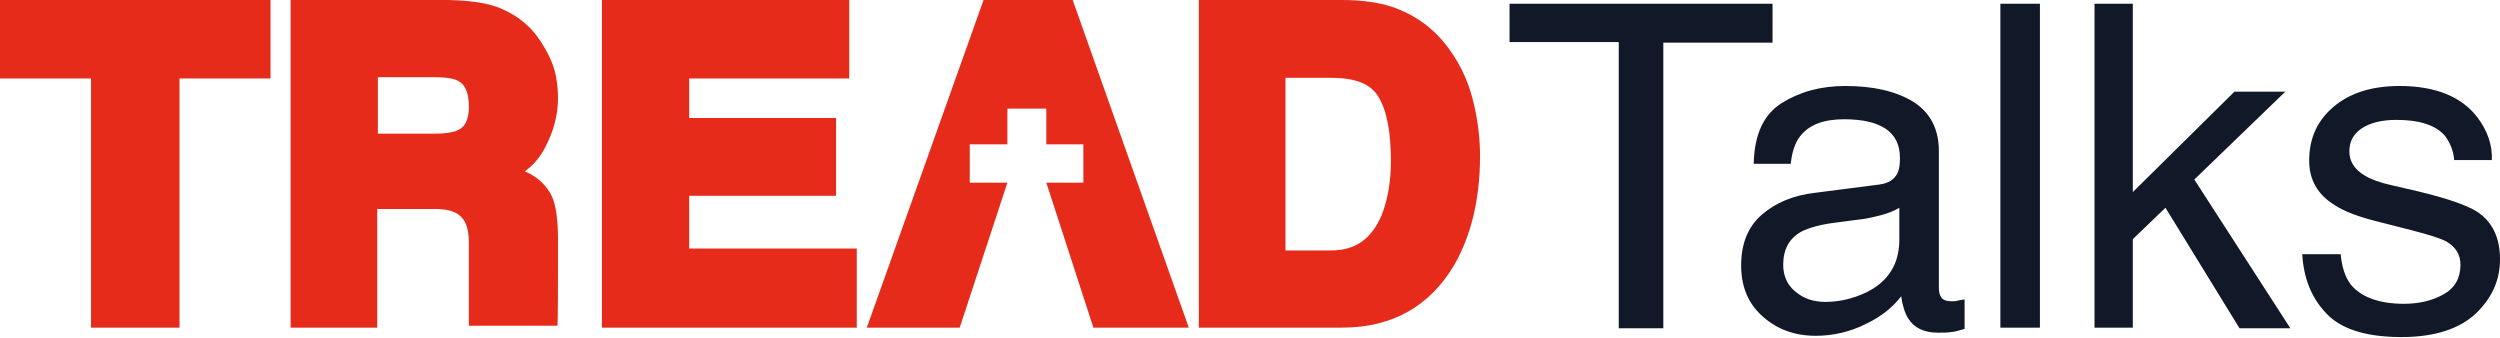
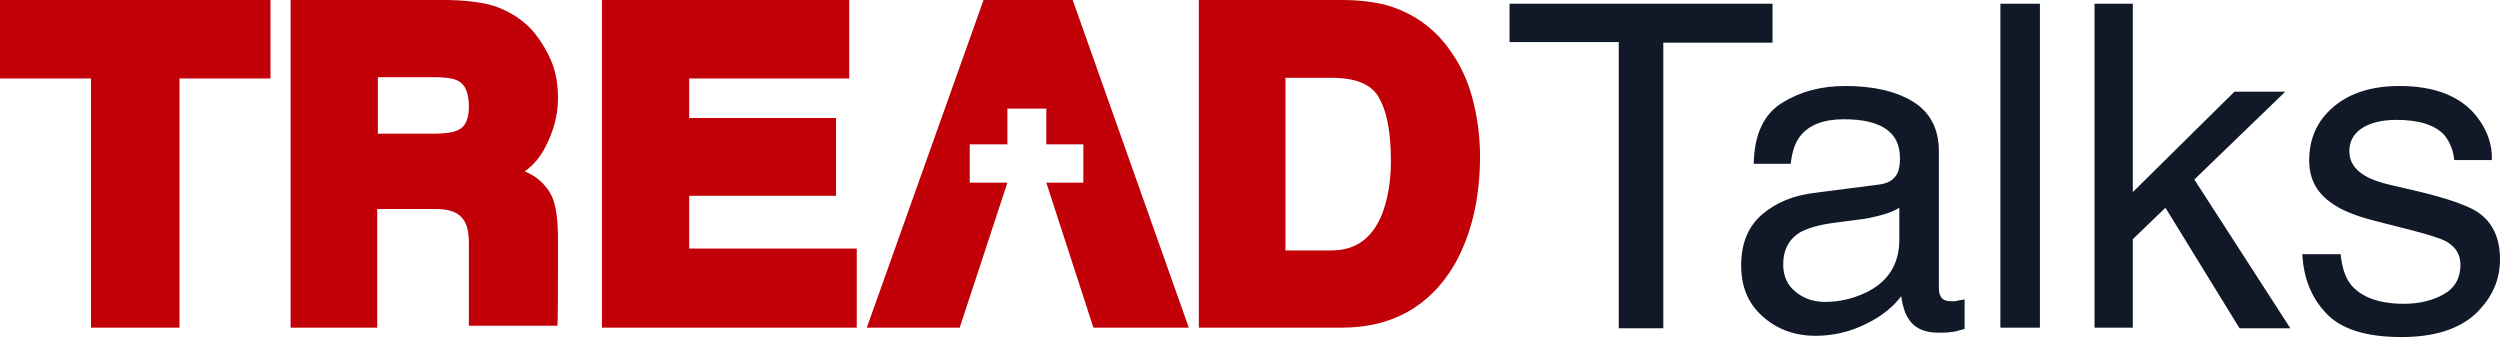
<svg xmlns="http://www.w3.org/2000/svg" overflow="visible" viewBox="0 0 398.3 53.7">
-   <path fill="#E62B1A" d="M0 12.5h14.5v39.7h14.1V12.5h14.5V0H0zM88.9 41.4v-3.2c0-6-1.1-7.4-2-8.5-.9-1.1-1.9-1.8-3.3-2.4 1.4-1 2.5-2.3 3.3-3.9 1.3-2.5 2-5.1 2-7.7 0-2.1-.3-4.1-1-5.8-.7-1.7-1.6-3.2-2.7-4.6-1.4-1.7-3.2-3-5.3-3.9-2-.9-4.8-1.3-8.4-1.4H46.3v52.2h13.8V33.3H69c4.3-.1 5.7 1.6 5.7 5.4v13.2h14.1c.1 0 .1-7.8.1-10.5zM73 20.7c-.5.3-1.7.6-4 .6h-8.8v-9h9.1c2.1 0 3.2.3 3.7.6.4.2 1.7.9 1.7 4.1 0 2.6-1 3.4-1.7 3.7zM109.8 31.2h23.4V18.8h-23.4v-6.3h25.5V0H95.9v52.2h40.6V39.6h-26.7zM234.8 16.5c-.7-3-1.9-5.9-3.8-8.5-2.3-3.3-5.4-5.6-9.2-6.9-2.1-.7-4.8-1.1-8-1.1H191v52.2h22.8c8 0 14-3.4 17.9-10 2.7-4.7 4.1-10.6 4.1-17.3 0-2.6-.3-5.5-1-8.4zm-14.6 17.6c-1.6 3.9-4.2 5.8-8.1 5.8h-7.3V12.4h7.3c3.9 0 6.3 1 7.5 3 1.4 2.3 2 5.8 2 10.3 0 3.2-.5 6-1.4 8.4z" />
+   <path fill="#c10007" d="M0 12.5h14.5v39.7h14.1V12.5h14.5V0H0zM88.9 41.4v-3.2c0-6-1.1-7.4-2-8.5-.9-1.1-1.9-1.8-3.3-2.4 1.4-1 2.5-2.3 3.3-3.9 1.3-2.5 2-5.1 2-7.7 0-2.1-.3-4.1-1-5.8-.7-1.7-1.6-3.2-2.7-4.6-1.4-1.7-3.2-3-5.3-3.9-2-.9-4.8-1.3-8.4-1.4H46.3v52.2h13.8V33.3H69c4.3-.1 5.7 1.6 5.7 5.4v13.2h14.1c.1 0 .1-7.8.1-10.5zM73 20.7c-.5.3-1.7.6-4 .6h-8.8v-9h9.1c2.1 0 3.2.3 3.7.6.4.2 1.7.9 1.7 4.1 0 2.6-1 3.4-1.7 3.7zM109.8 31.2h23.4V18.8h-23.4v-6.3h25.5V0H95.9v52.2h40.6V39.6h-26.7zM234.8 16.5c-.7-3-1.9-5.9-3.8-8.5-2.3-3.3-5.4-5.6-9.2-6.9-2.1-.7-4.8-1.1-8-1.1H191v52.2h22.8c8 0 14-3.4 17.9-10 2.7-4.7 4.1-10.6 4.1-17.3 0-2.6-.3-5.5-1-8.4zm-14.6 17.6c-1.6 3.9-4.2 5.8-8.1 5.8h-7.3V12.4h7.3c3.9 0 6.3 1 7.5 3 1.4 2.3 2 5.8 2 10.3 0 3.2-.5 6-1.4 8.4z" />
  <g fill="#111827">
    <path d="M282.4.6v6.2H265v45.5h-7.1V6.7h-17.4V.6h41.9zM299.4 29.4c1.5-.2 2.4-.8 2.9-1.8.3-.6.4-1.4.4-2.4 0-2.2-.8-3.7-2.3-4.7-1.5-1-3.7-1.5-6.6-1.5-3.3 0-5.6.9-7 2.7-.8 1-1.3 2.5-1.5 4.4h-5.9c.1-4.7 1.6-7.9 4.5-9.7 2.9-1.8 6.2-2.7 10.1-2.7 4.4 0 8 .8 10.8 2.5 2.7 1.7 4.1 4.3 4.1 7.9v21.7c0 .7.1 1.2.4 1.6.3.4.8.6 1.7.6.3 0 .6 0 .9-.1s.7-.1 1.1-.2v4.7c-1 .3-1.7.5-2.2.5-.5.1-1.2.1-2.1.1-2.2 0-3.8-.8-4.7-2.3-.5-.8-.9-2-1.1-3.5-1.3 1.7-3.1 3.2-5.6 4.4a17.8 17.8 0 01-8 1.9c-3.5 0-6.3-1.1-8.6-3.2s-3.3-4.8-3.3-8c0-3.5 1.1-6.2 3.3-8.1 2.2-1.9 5-3.1 8.6-3.5l10.1-1.3zm-13.3 17.1c1.3 1.1 2.9 1.6 4.7 1.6 2.2 0 4.4-.5 6.5-1.5 3.5-1.7 5.3-4.5 5.3-8.4v-5.1c-.8.5-1.8.9-3 1.2-1.2.3-2.4.6-3.6.7l-3.8.5c-2.3.3-4 .8-5.2 1.4-2 1.1-2.9 2.9-2.9 5.3 0 1.8.7 3.3 2 4.3zM318.7.6h6.3v51.6h-6.3V.6zM333.7.6h6.1v30l16.2-16h8.1l-14.5 14 15.3 23.7h-8.1L345 33.1l-5.2 5v14.1h-6.1V.6zM372.9 40.4c.2 2.1.7 3.7 1.6 4.9 1.6 2 4.5 3.1 8.5 3.1 2.4 0 4.5-.5 6.3-1.5 1.8-1 2.7-2.6 2.7-4.7 0-1.6-.7-2.8-2.2-3.7-.9-.5-2.8-1.1-5.5-1.8l-5.1-1.3c-3.3-.8-5.7-1.7-7.2-2.7-2.8-1.7-4.1-4.1-4.1-7.1 0-3.6 1.3-6.4 3.9-8.6 2.6-2.2 6.1-3.3 10.5-3.3 5.7 0 9.9 1.7 12.4 5 1.6 2.1 2.4 4.4 2.3 6.8h-6c-.1-1.4-.6-2.7-1.5-3.9-1.5-1.7-4.1-2.5-7.7-2.5-2.4 0-4.3.5-5.6 1.4s-1.9 2.1-1.9 3.6c0 1.6.8 2.9 2.5 3.9 1 .6 2.4 1.1 4.2 1.5l4.3 1c4.6 1.1 7.7 2.2 9.3 3.2 2.5 1.6 3.7 4.2 3.7 7.6 0 3.4-1.3 6.2-3.9 8.7-2.6 2.4-6.5 3.7-11.8 3.7-5.7 0-9.7-1.3-12-3.8-2.4-2.5-3.6-5.7-3.8-9.4h6.1z" />
  </g>
-   <path fill="#E62B1A" d="M170.9 0h-14.2l-18.6 52.2h14.8l7.6-23.1h-6V23h6v-5.7h6.2V23h5.9v6.1h-5.9l7.5 23.1h15.2z" />
+   <path fill="#c10007" d="M170.9 0h-14.2l-18.6 52.2h14.8l7.6-23.1h-6V23h6v-5.7h6.2V23h5.9v6.1h-5.9l7.5 23.1h15.2z" />
</svg>
